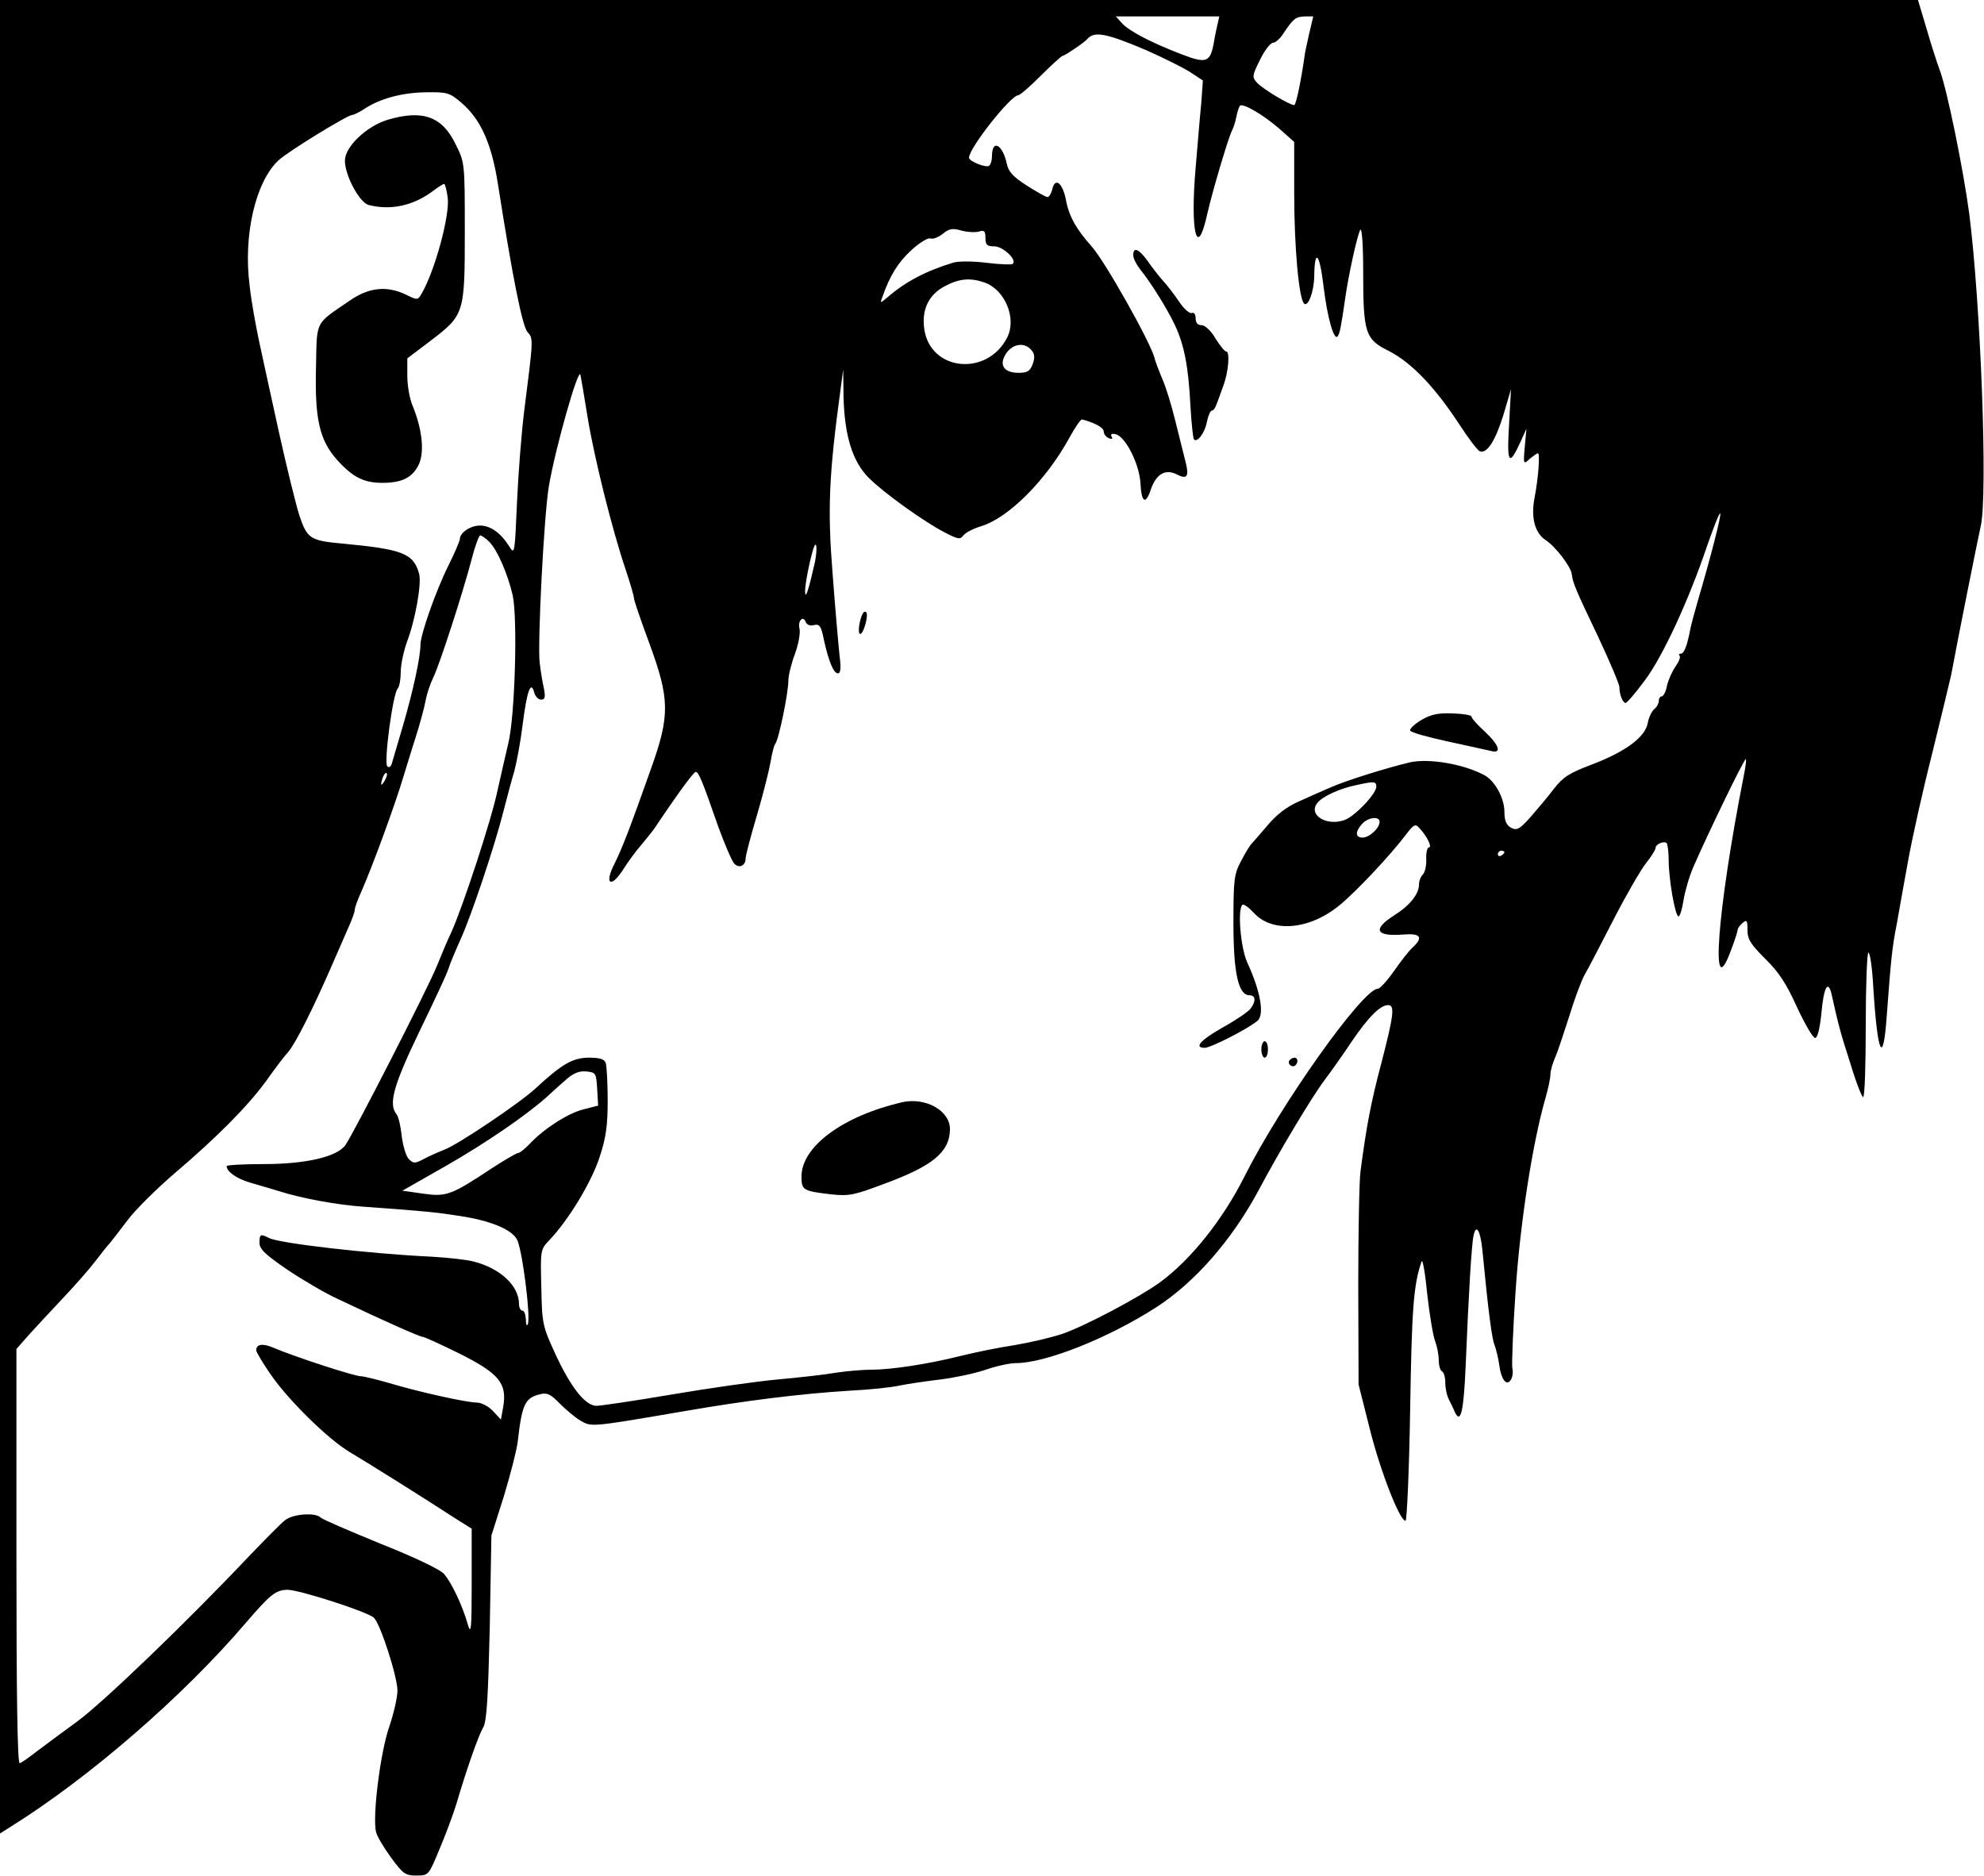
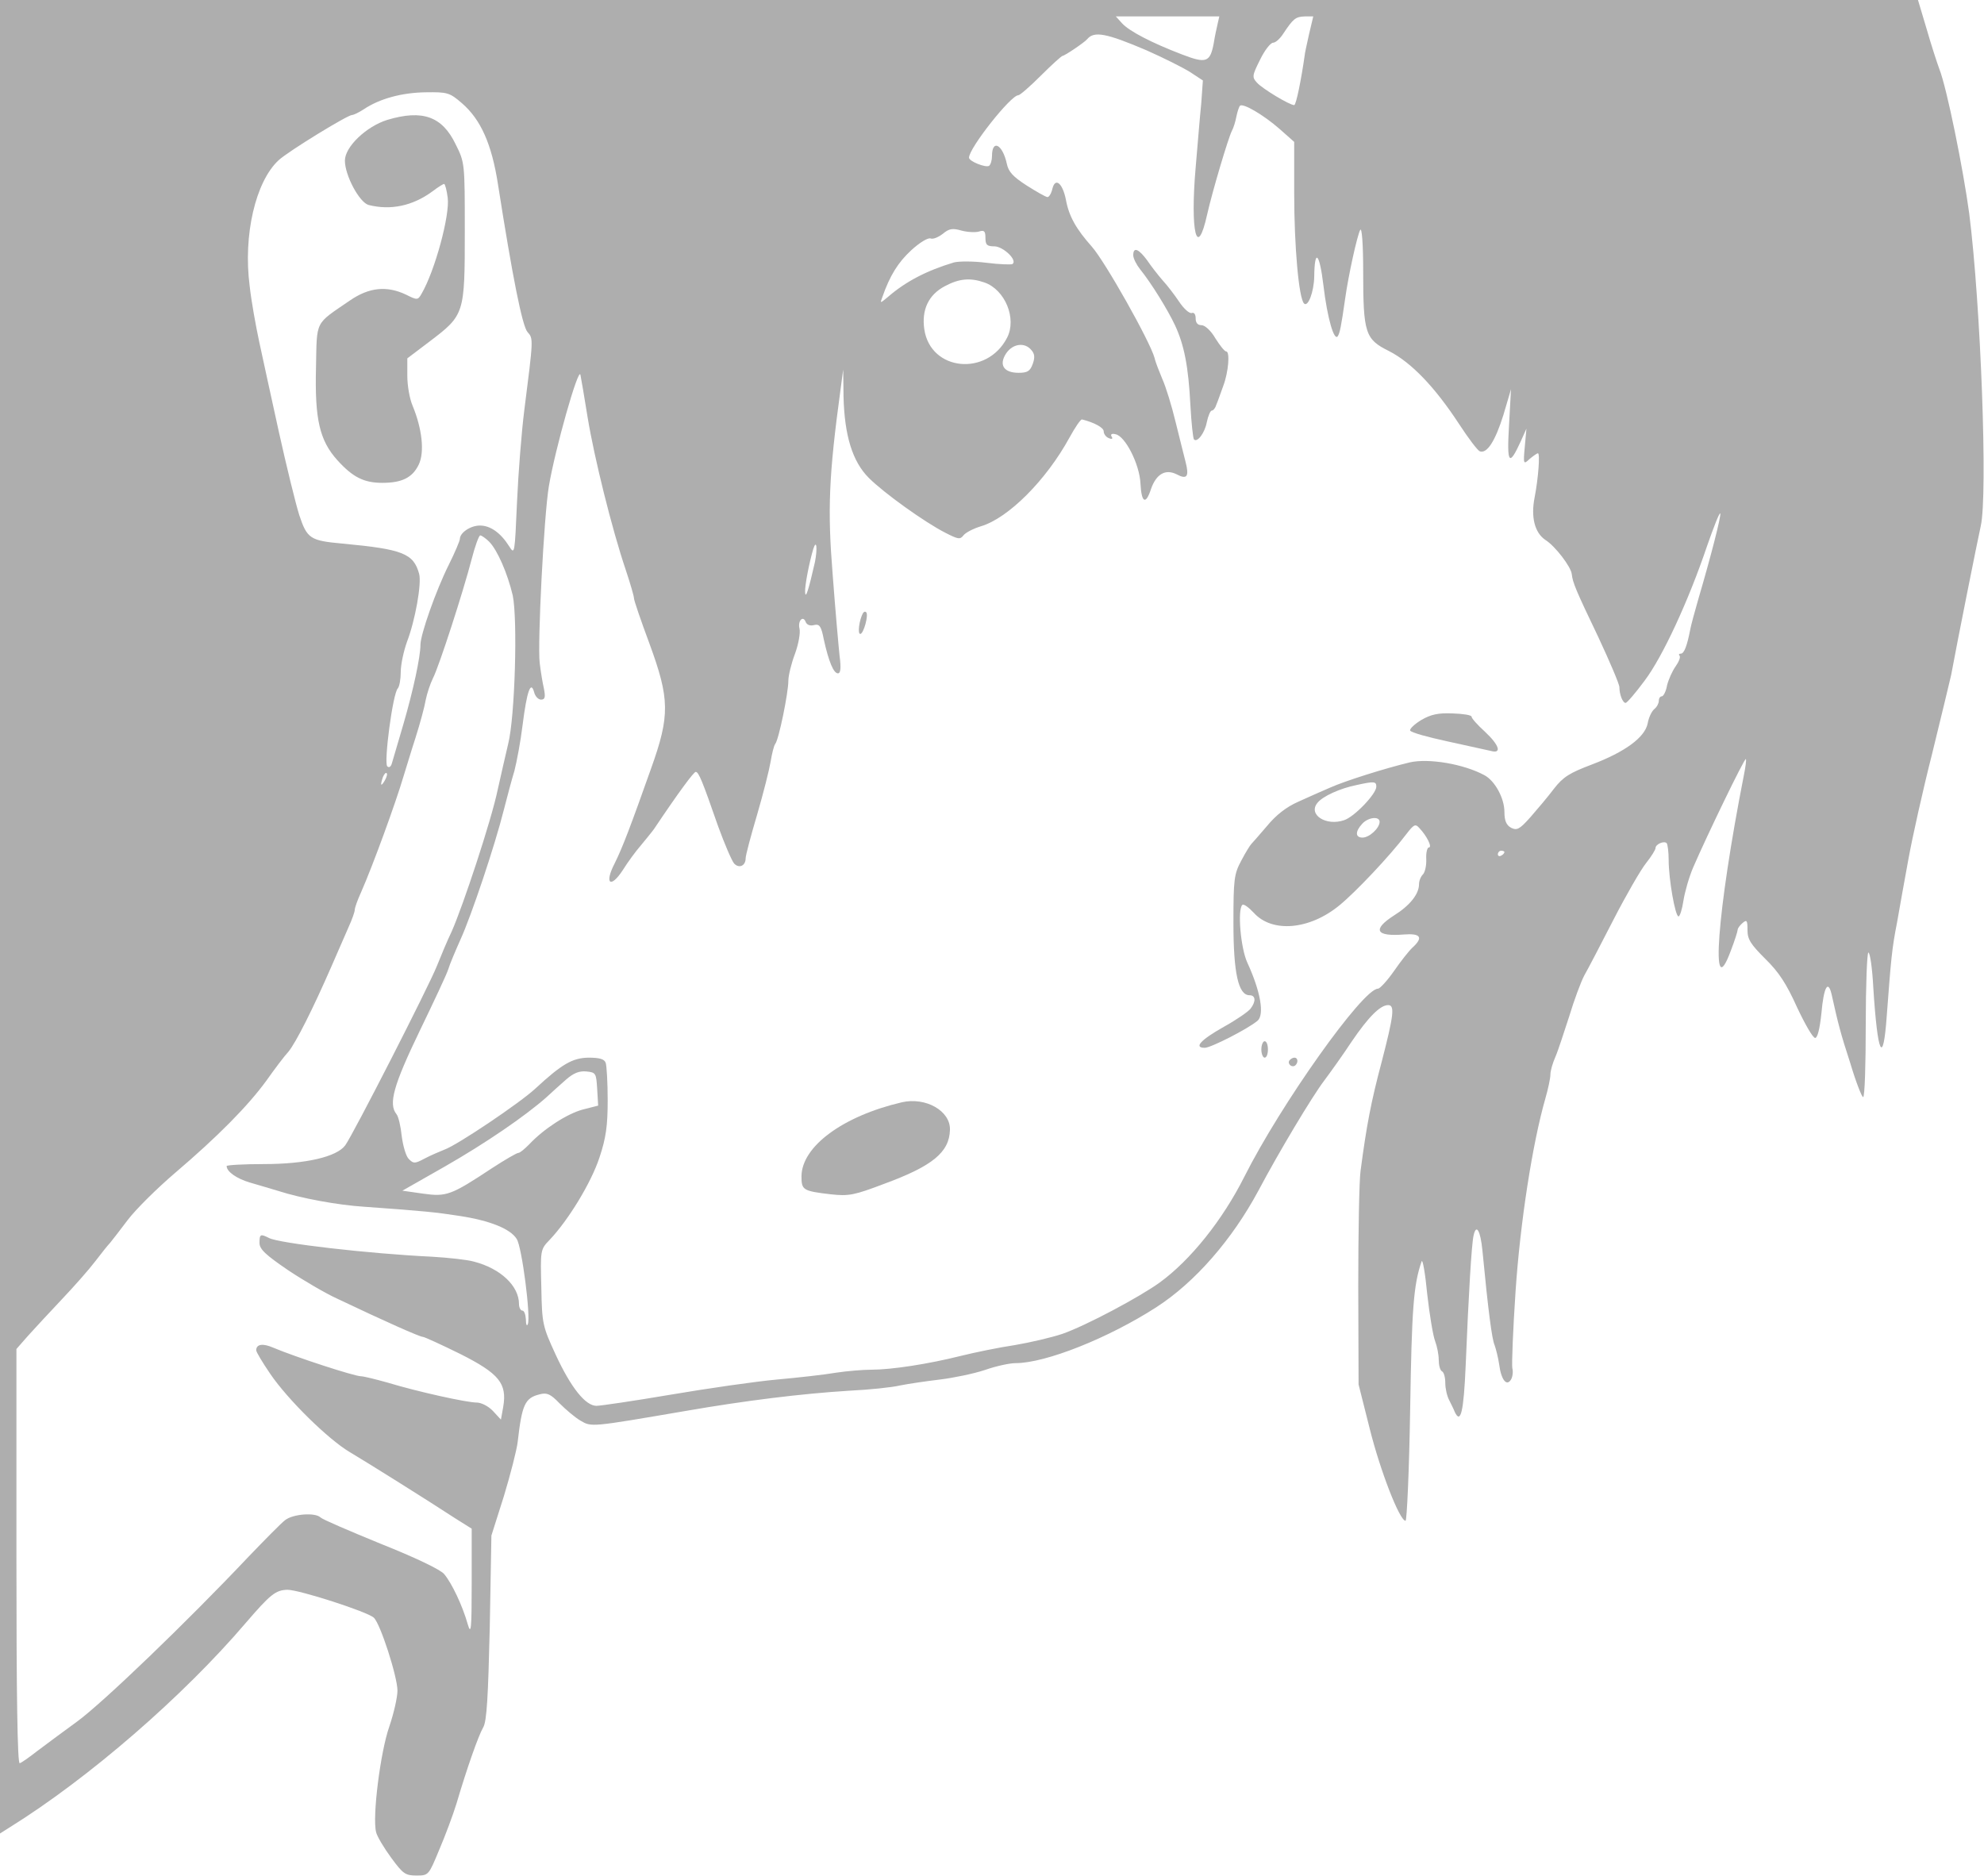
<svg xmlns="http://www.w3.org/2000/svg" version="1.0" width="604pt" height="571pt" viewBox="0 0 604 571" preserveAspectRatio="xMidYMid meet">
-   <g transform="translate(0,571) scale(0.1,-0.1)" fill="#000000" stroke="none">
+   <g transform="translate(0,571) scale(0.1,-0.1)" fill="#aeaeae" stroke="none">
    <path d="M0 2919 l0 -2791 30 19 c241 150 528 399 719 623 74 86 90 99 126 100 36 0 244 -67 263 -85 20 -18 72 -180 72 -222 0 -20 -11 -69 -25 -110 -27 -77 -52 -275 -40 -321 3 -13 24 -48 46 -78 36 -49 43 -54 77 -54 37 0 37 1 69 78 18 42 42 106 53 142 31 105 66 205 81 231 11 18 15 93 20 304 l5 280 38 120 c20 66 39 140 42 165 13 114 22 134 67 145 22 6 33 1 60 -27 19 -19 47 -43 64 -53 34 -20 31 -20 318 29 184 32 355 53 500 62 61 3 130 10 155 16 25 5 79 13 121 18 42 5 104 18 137 29 34 12 76 21 94 21 91 0 282 76 428 170 118 76 231 206 311 355 62 117 163 286 201 336 18 24 56 77 83 118 51 75 87 111 111 111 21 0 17 -31 -20 -174 -32 -120 -46 -194 -64 -331 -4 -27 -7 -185 -7 -350 l1 -300 34 -135 c32 -128 91 -280 109 -280 4 0 11 152 14 338 5 308 10 380 35 452 3 8 11 -37 17 -100 7 -63 18 -128 24 -143 6 -16 11 -41 11 -57 0 -16 4 -32 10 -35 6 -3 10 -19 10 -36 0 -16 5 -39 12 -52 6 -12 14 -28 17 -36 18 -38 27 2 33 141 9 220 18 370 24 396 8 38 21 16 27 -45 18 -187 29 -270 37 -288 4 -11 11 -38 14 -59 6 -47 23 -68 36 -46 5 8 7 24 4 35 -2 11 2 117 10 235 14 207 51 448 91 587 8 28 15 60 15 72 0 11 7 35 15 53 8 18 26 74 42 123 15 50 36 106 46 125 11 19 51 96 89 170 38 74 83 152 99 172 16 20 29 41 29 46 0 12 26 23 34 15 3 -4 6 -27 6 -51 0 -59 20 -172 30 -172 4 0 11 21 15 48 4 26 17 72 30 102 41 95 156 333 160 329 2 -2 -1 -24 -6 -49 -82 -417 -103 -705 -40 -535 12 31 21 60 21 64 0 5 7 14 15 21 13 11 15 8 15 -22 0 -28 10 -43 54 -87 42 -41 65 -77 97 -148 24 -51 48 -93 55 -93 7 0 14 27 19 75 7 79 20 104 31 58 20 -90 27 -118 57 -210 17 -57 35 -103 39 -103 5 0 8 99 8 220 0 121 4 220 8 220 5 0 12 -48 15 -107 13 -205 30 -241 41 -85 13 174 16 206 31 282 7 41 23 129 35 195 12 66 44 210 72 320 27 110 53 218 58 240 17 93 81 413 90 453 22 94 0 677 -35 952 -18 134 -68 382 -91 440 -7 19 -25 74 -39 123 l-26 87 -2920 0 -2919 0 0 -2791z m3707 2719 c-3 -13 -9 -40 -12 -60 -11 -58 -23 -62 -96 -34 -94 36 -161 71 -183 95 l-19 21 158 0 157 0 -5 -22z m278 -33 c-7 -31 -13 -59 -13 -63 -10 -71 -26 -152 -32 -152 -14 0 -97 50 -113 68 -16 17 -15 22 9 70 14 29 32 52 40 52 7 0 21 12 31 28 30 45 37 51 65 52 l26 0 -13 -55z m-495 -48 c52 -23 112 -53 134 -67 l38 -25 -5 -70 c-4 -38 -11 -126 -17 -195 -17 -196 4 -283 35 -143 16 71 64 232 75 254 5 9 11 28 14 44 3 15 8 30 11 33 9 9 72 -28 121 -71 l44 -39 0 -157 c0 -161 14 -319 30 -335 12 -12 30 35 31 82 1 87 16 73 28 -27 12 -101 33 -172 44 -154 6 10 10 29 22 113 10 72 37 194 46 210 5 9 9 -44 9 -125 0 -190 6 -208 79 -244 68 -35 139 -109 213 -222 28 -43 56 -80 63 -83 22 -8 47 31 72 111 l23 78 -6 -110 c-7 -118 0 -127 36 -48 l17 38 -5 -55 c-5 -54 -4 -55 15 -37 11 9 22 17 25 17 7 0 1 -77 -10 -134 -12 -60 0 -108 33 -130 30 -19 78 -82 80 -104 3 -26 12 -48 81 -192 35 -75 64 -143 64 -152 0 -22 10 -48 19 -48 4 0 30 30 58 68 55 73 134 244 190 410 20 57 37 101 40 99 4 -5 -29 -133 -67 -262 -11 -38 -22 -79 -24 -90 -10 -52 -19 -75 -29 -75 -6 0 -7 -3 -4 -6 4 -4 -2 -19 -12 -33 -10 -14 -22 -41 -26 -58 -3 -18 -11 -33 -16 -33 -5 0 -9 -6 -9 -14 0 -7 -6 -19 -14 -25 -8 -7 -17 -26 -20 -44 -9 -42 -68 -86 -171 -125 -66 -25 -86 -37 -114 -73 -18 -24 -51 -63 -72 -87 -33 -37 -41 -41 -59 -32 -14 8 -20 21 -20 48 0 42 -29 95 -61 112 -63 34 -169 52 -227 39 -75 -18 -196 -56 -243 -77 -24 -10 -68 -30 -97 -43 -36 -16 -67 -40 -95 -74 -23 -27 -45 -52 -48 -55 -3 -3 -17 -25 -30 -50 -22 -41 -24 -56 -24 -190 0 -153 15 -220 49 -220 19 0 20 -19 3 -41 -7 -9 -43 -34 -81 -55 -71 -40 -93 -64 -58 -64 18 0 130 57 160 82 22 18 10 89 -31 178 -20 44 -30 160 -15 175 4 4 19 -7 35 -24 56 -62 170 -52 261 23 50 41 153 150 203 216 23 30 28 33 40 19 23 -24 40 -59 29 -59 -5 0 -9 -16 -8 -35 1 -20 -4 -41 -10 -47 -7 -7 -12 -20 -12 -30 0 -30 -28 -65 -76 -95 -67 -43 -56 -65 30 -58 51 4 60 -9 26 -40 -10 -9 -36 -42 -56 -71 -21 -30 -43 -54 -49 -54 -46 0 -296 -352 -407 -573 -66 -131 -163 -253 -258 -322 -61 -44 -224 -131 -296 -156 -33 -11 -97 -26 -144 -34 -47 -7 -121 -22 -165 -33 -100 -25 -211 -42 -272 -42 -25 0 -74 -4 -107 -9 -34 -6 -115 -15 -181 -21 -66 -6 -211 -27 -323 -46 -112 -19 -214 -34 -226 -34 -34 0 -78 56 -124 155 -40 87 -42 94 -44 205 -3 114 -3 116 25 145 58 61 127 175 152 251 20 60 25 97 25 174 0 54 -3 105 -6 114 -4 12 -19 16 -53 16 -48 -1 -80 -19 -161 -94 -46 -43 -239 -173 -277 -186 -15 -6 -43 -18 -60 -27 -30 -16 -34 -16 -48 -2 -9 8 -18 40 -22 70 -3 30 -10 60 -16 67 -25 31 -9 88 70 252 44 91 84 176 88 190 4 14 21 54 37 90 33 72 105 287 132 395 10 39 24 92 32 118 7 27 19 90 25 140 13 103 25 136 35 100 3 -13 13 -23 21 -23 12 0 14 7 9 33 -4 17 -10 53 -13 79 -7 58 13 450 28 538 19 113 90 364 96 339 2 -9 12 -68 22 -130 20 -122 74 -340 116 -464 14 -42 25 -80 25 -86 0 -7 21 -68 47 -138 62 -169 63 -219 5 -381 -62 -175 -87 -241 -111 -289 -32 -62 -12 -77 25 -20 15 24 40 58 54 74 14 17 33 40 41 51 75 112 121 174 127 174 9 0 20 -27 68 -165 20 -55 42 -106 49 -114 15 -16 35 -7 35 16 0 9 16 69 35 133 19 65 37 137 41 161 4 24 10 49 14 54 11 13 40 156 40 192 0 16 9 53 20 82 11 30 17 64 14 77 -6 24 11 42 19 20 4 -9 14 -12 25 -9 17 4 22 -3 30 -44 15 -68 30 -103 43 -103 8 0 10 16 5 53 -3 28 -13 140 -21 247 -16 198 -12 301 24 565 l8 60 1 -83 c3 -118 27 -197 77 -247 46 -46 170 -135 233 -167 39 -20 45 -21 55 -8 7 9 31 21 54 28 83 25 198 140 269 270 17 31 34 56 38 55 37 -9 66 -25 66 -36 0 -8 7 -18 16 -21 9 -4 13 -2 8 5 -4 7 1 10 12 7 29 -5 73 -90 76 -150 3 -59 16 -66 32 -17 16 46 44 62 78 45 32 -17 39 -7 27 39 -4 16 -18 71 -30 120 -12 50 -30 108 -40 130 -9 22 -21 51 -24 65 -14 51 -151 294 -191 339 -48 54 -70 93 -79 143 -10 50 -32 69 -41 34 -3 -14 -10 -26 -15 -26 -5 0 -33 16 -63 35 -42 27 -56 42 -61 67 -13 59 -45 75 -45 23 0 -13 -4 -26 -9 -30 -11 -6 -61 14 -61 25 0 29 127 190 150 190 5 0 36 27 69 60 33 33 63 60 66 60 6 0 67 41 75 51 21 25 58 18 180 -34z m-2084 -161 c58 -50 91 -125 110 -247 44 -281 74 -432 90 -450 18 -20 18 -19 -10 -239 -8 -63 -18 -188 -22 -278 -7 -159 -7 -162 -24 -135 -26 41 -57 63 -89 63 -29 0 -61 -22 -61 -41 0 -5 -15 -41 -34 -79 -39 -78 -86 -212 -86 -243 0 -37 -22 -139 -52 -242 -16 -55 -32 -108 -35 -119 -3 -11 -9 -14 -14 -9 -11 11 17 223 32 237 5 6 9 28 9 50 0 23 9 64 19 92 25 65 45 177 37 207 -17 62 -50 75 -233 92 -99 9 -108 15 -132 87 -11 35 -39 149 -62 253 -23 105 -50 228 -60 275 -10 47 -24 123 -29 170 -20 154 18 317 88 382 29 27 210 138 224 138 5 0 21 8 35 17 49 33 117 51 189 52 66 1 73 -1 110 -33z m1574 -391 c16 5 20 2 20 -19 0 -22 5 -26 28 -26 27 -1 71 -43 54 -54 -4 -2 -40 -1 -79 4 -39 5 -84 5 -99 1 -83 -25 -147 -58 -202 -106 -23 -19 -23 -19 -16 0 23 66 48 106 88 143 25 23 51 39 59 36 8 -3 24 4 37 14 19 16 30 18 57 10 19 -5 43 -6 53 -3z m17 -155 c63 -22 99 -110 69 -168 -61 -119 -233 -102 -252 25 -9 60 13 106 63 132 43 23 77 26 120 11z m143 -206 c10 -11 11 -23 4 -42 -8 -22 -16 -27 -43 -27 -45 0 -61 24 -38 59 20 30 57 35 77 10z m-1651 -583 c25 -25 56 -96 72 -164 15 -72 7 -369 -14 -452 -8 -33 -22 -96 -32 -140 -19 -92 -106 -355 -140 -431 -13 -27 -33 -75 -45 -105 -25 -63 -255 -513 -279 -546 -26 -35 -120 -57 -248 -57 -62 0 -113 -3 -113 -6 0 -17 30 -38 70 -50 25 -7 64 -19 88 -26 68 -22 181 -43 262 -48 183 -13 219 -17 290 -28 91 -14 154 -39 173 -70 16 -24 43 -236 34 -259 -3 -8 -6 -2 -6 14 -1 15 -5 27 -11 27 -5 0 -10 9 -10 20 0 55 -56 108 -137 129 -21 6 -78 12 -128 15 -191 9 -467 41 -496 57 -26 13 -29 12 -29 -15 0 -19 18 -36 87 -83 48 -32 115 -71 148 -86 147 -70 253 -117 262 -117 5 0 57 -24 114 -52 119 -60 143 -90 131 -161 l-7 -39 -24 26 c-14 15 -36 26 -50 26 -30 0 -180 33 -272 61 -36 10 -72 19 -80 19 -20 0 -198 58 -267 87 -32 14 -52 11 -52 -8 0 -5 19 -37 43 -72 53 -78 176 -199 242 -238 54 -32 239 -148 320 -201 l51 -32 0 -166 c0 -141 -2 -159 -12 -125 -16 57 -49 126 -72 153 -12 14 -90 51 -193 92 -95 39 -177 74 -183 80 -16 16 -84 11 -108 -8 -12 -9 -62 -60 -112 -112 -187 -198 -444 -445 -521 -501 -44 -32 -99 -73 -123 -91 -23 -18 -47 -35 -52 -36 -7 -3 -10 213 -10 628 l0 633 36 41 c20 22 67 73 103 111 37 39 82 90 101 115 19 25 39 50 45 56 5 6 30 38 54 70 25 33 90 97 145 144 128 109 221 203 277 280 24 34 54 74 67 88 23 28 74 129 132 262 18 41 41 94 51 117 11 24 19 47 19 53 0 6 8 29 19 53 37 84 106 274 129 352 7 22 23 76 37 119 14 44 28 96 31 115 4 20 14 50 22 66 19 37 92 263 118 363 10 39 22 72 26 72 4 0 17 -9 27 -19z m992 -62 c-19 -84 -29 -116 -30 -91 -1 20 13 91 25 131 10 31 13 1 5 -40z m-1310 -666 c-12 -20 -14 -14 -5 12 4 9 9 14 11 11 3 -2 0 -13 -6 -23z m3019 -18 c0 -22 -67 -92 -98 -102 -55 -19 -111 17 -81 53 16 20 69 44 119 54 54 12 60 11 60 -5z m10 -107 c0 -19 -31 -48 -52 -48 -22 0 -23 18 -1 42 18 20 53 24 53 6z m380 -92 c0 -3 -4 -8 -10 -11 -5 -3 -10 -1 -10 4 0 6 5 11 10 11 6 0 10 -2 10 -4z m-2762 -721 l3 -51 -47 -12 c-48 -13 -119 -59 -163 -106 -14 -14 -28 -26 -33 -26 -5 0 -41 -21 -81 -47 -124 -82 -138 -87 -209 -77 l-63 9 130 74 c124 71 242 152 307 209 16 15 44 40 61 55 23 20 40 27 62 25 29 -3 30 -5 33 -53z" />
    <path d="M3450 4933 c0 -10 10 -29 21 -43 34 -42 84 -123 106 -170 28 -60 41 -125 47 -244 3 -54 8 -101 11 -104 10 -10 33 20 39 53 4 19 11 35 15 35 5 0 11 8 14 18 4 9 13 35 21 57 16 42 21 105 9 105 -5 0 -19 18 -33 40 -13 23 -32 40 -42 40 -12 0 -18 7 -18 21 0 12 -5 19 -12 16 -7 -2 -24 13 -38 34 -14 21 -37 51 -51 66 -13 15 -35 43 -47 61 -26 35 -42 41 -42 15z" />
    <path d="M2627 3843 c-11 -20 -17 -63 -8 -63 10 0 26 58 18 66 -3 3 -7 2 -10 -3z" />
    <path d="M4327 3518 c-20 -12 -36 -27 -34 -32 2 -6 53 -20 113 -33 60 -13 119 -26 132 -29 35 -10 27 17 -18 59 -22 20 -40 40 -40 45 0 5 -26 9 -57 10 -44 2 -67 -3 -96 -20z" />
    <path d="M3840 2515 c0 -14 5 -25 10 -25 6 0 10 11 10 25 0 14 -4 25 -10 25 -5 0 -10 -11 -10 -25z" />
    <path d="M3925 2481 c-6 -11 9 -23 19 -14 9 9 7 23 -3 23 -6 0 -12 -4 -16 -9z" />
    <path d="M2745 2354 c-179 -42 -304 -134 -305 -225 0 -42 4 -45 89 -55 55 -6 71 -3 163 32 147 54 198 96 200 164 2 58 -74 101 -147 84z" />
    <path d="M1179 5345 c-64 -20 -129 -82 -129 -124 0 -45 44 -127 72 -135 67 -17 134 -3 194 41 17 13 33 23 36 23 3 0 8 -19 11 -42 7 -53 -39 -223 -80 -293 -11 -19 -13 -19 -47 -2 -59 28 -113 22 -171 -18 -108 -74 -100 -58 -103 -204 -4 -158 11 -222 65 -282 47 -52 81 -69 137 -69 60 0 92 16 111 56 18 38 10 109 -19 179 -9 21 -16 61 -16 91 l0 53 70 53 c104 79 105 83 105 333 0 209 0 210 -28 266 -41 85 -101 106 -208 74z" />
  </g>
</svg>
